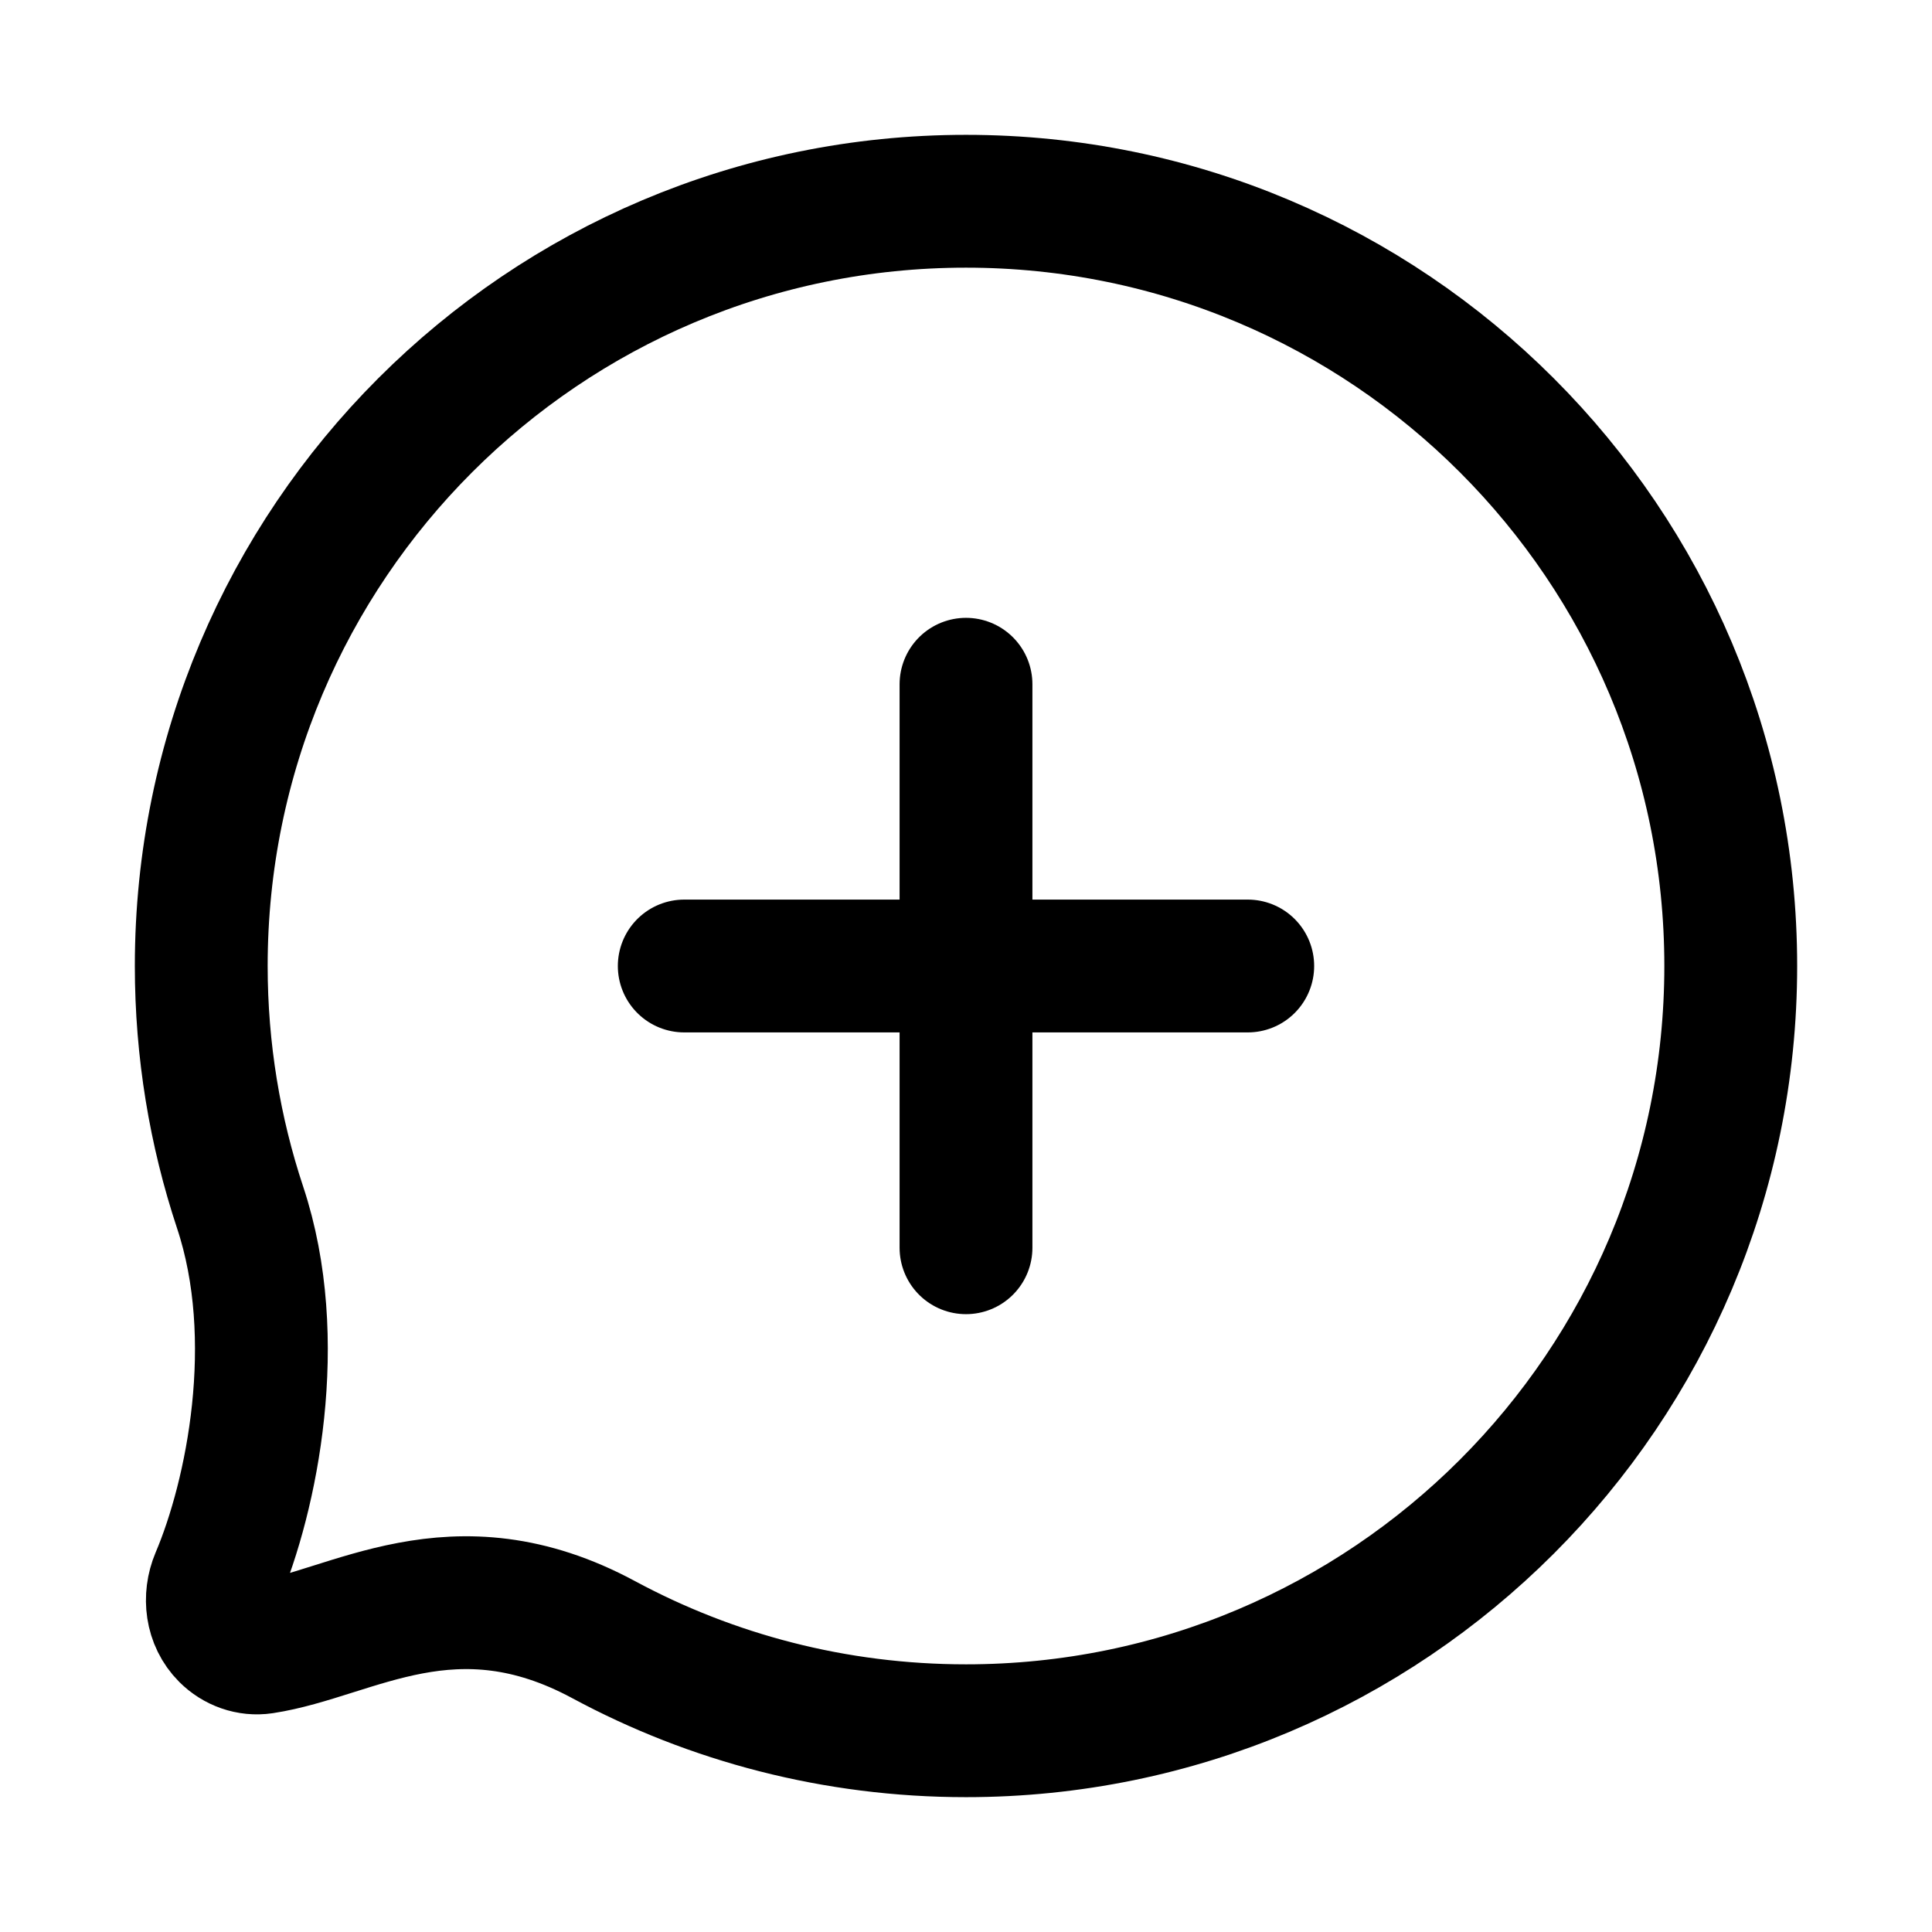
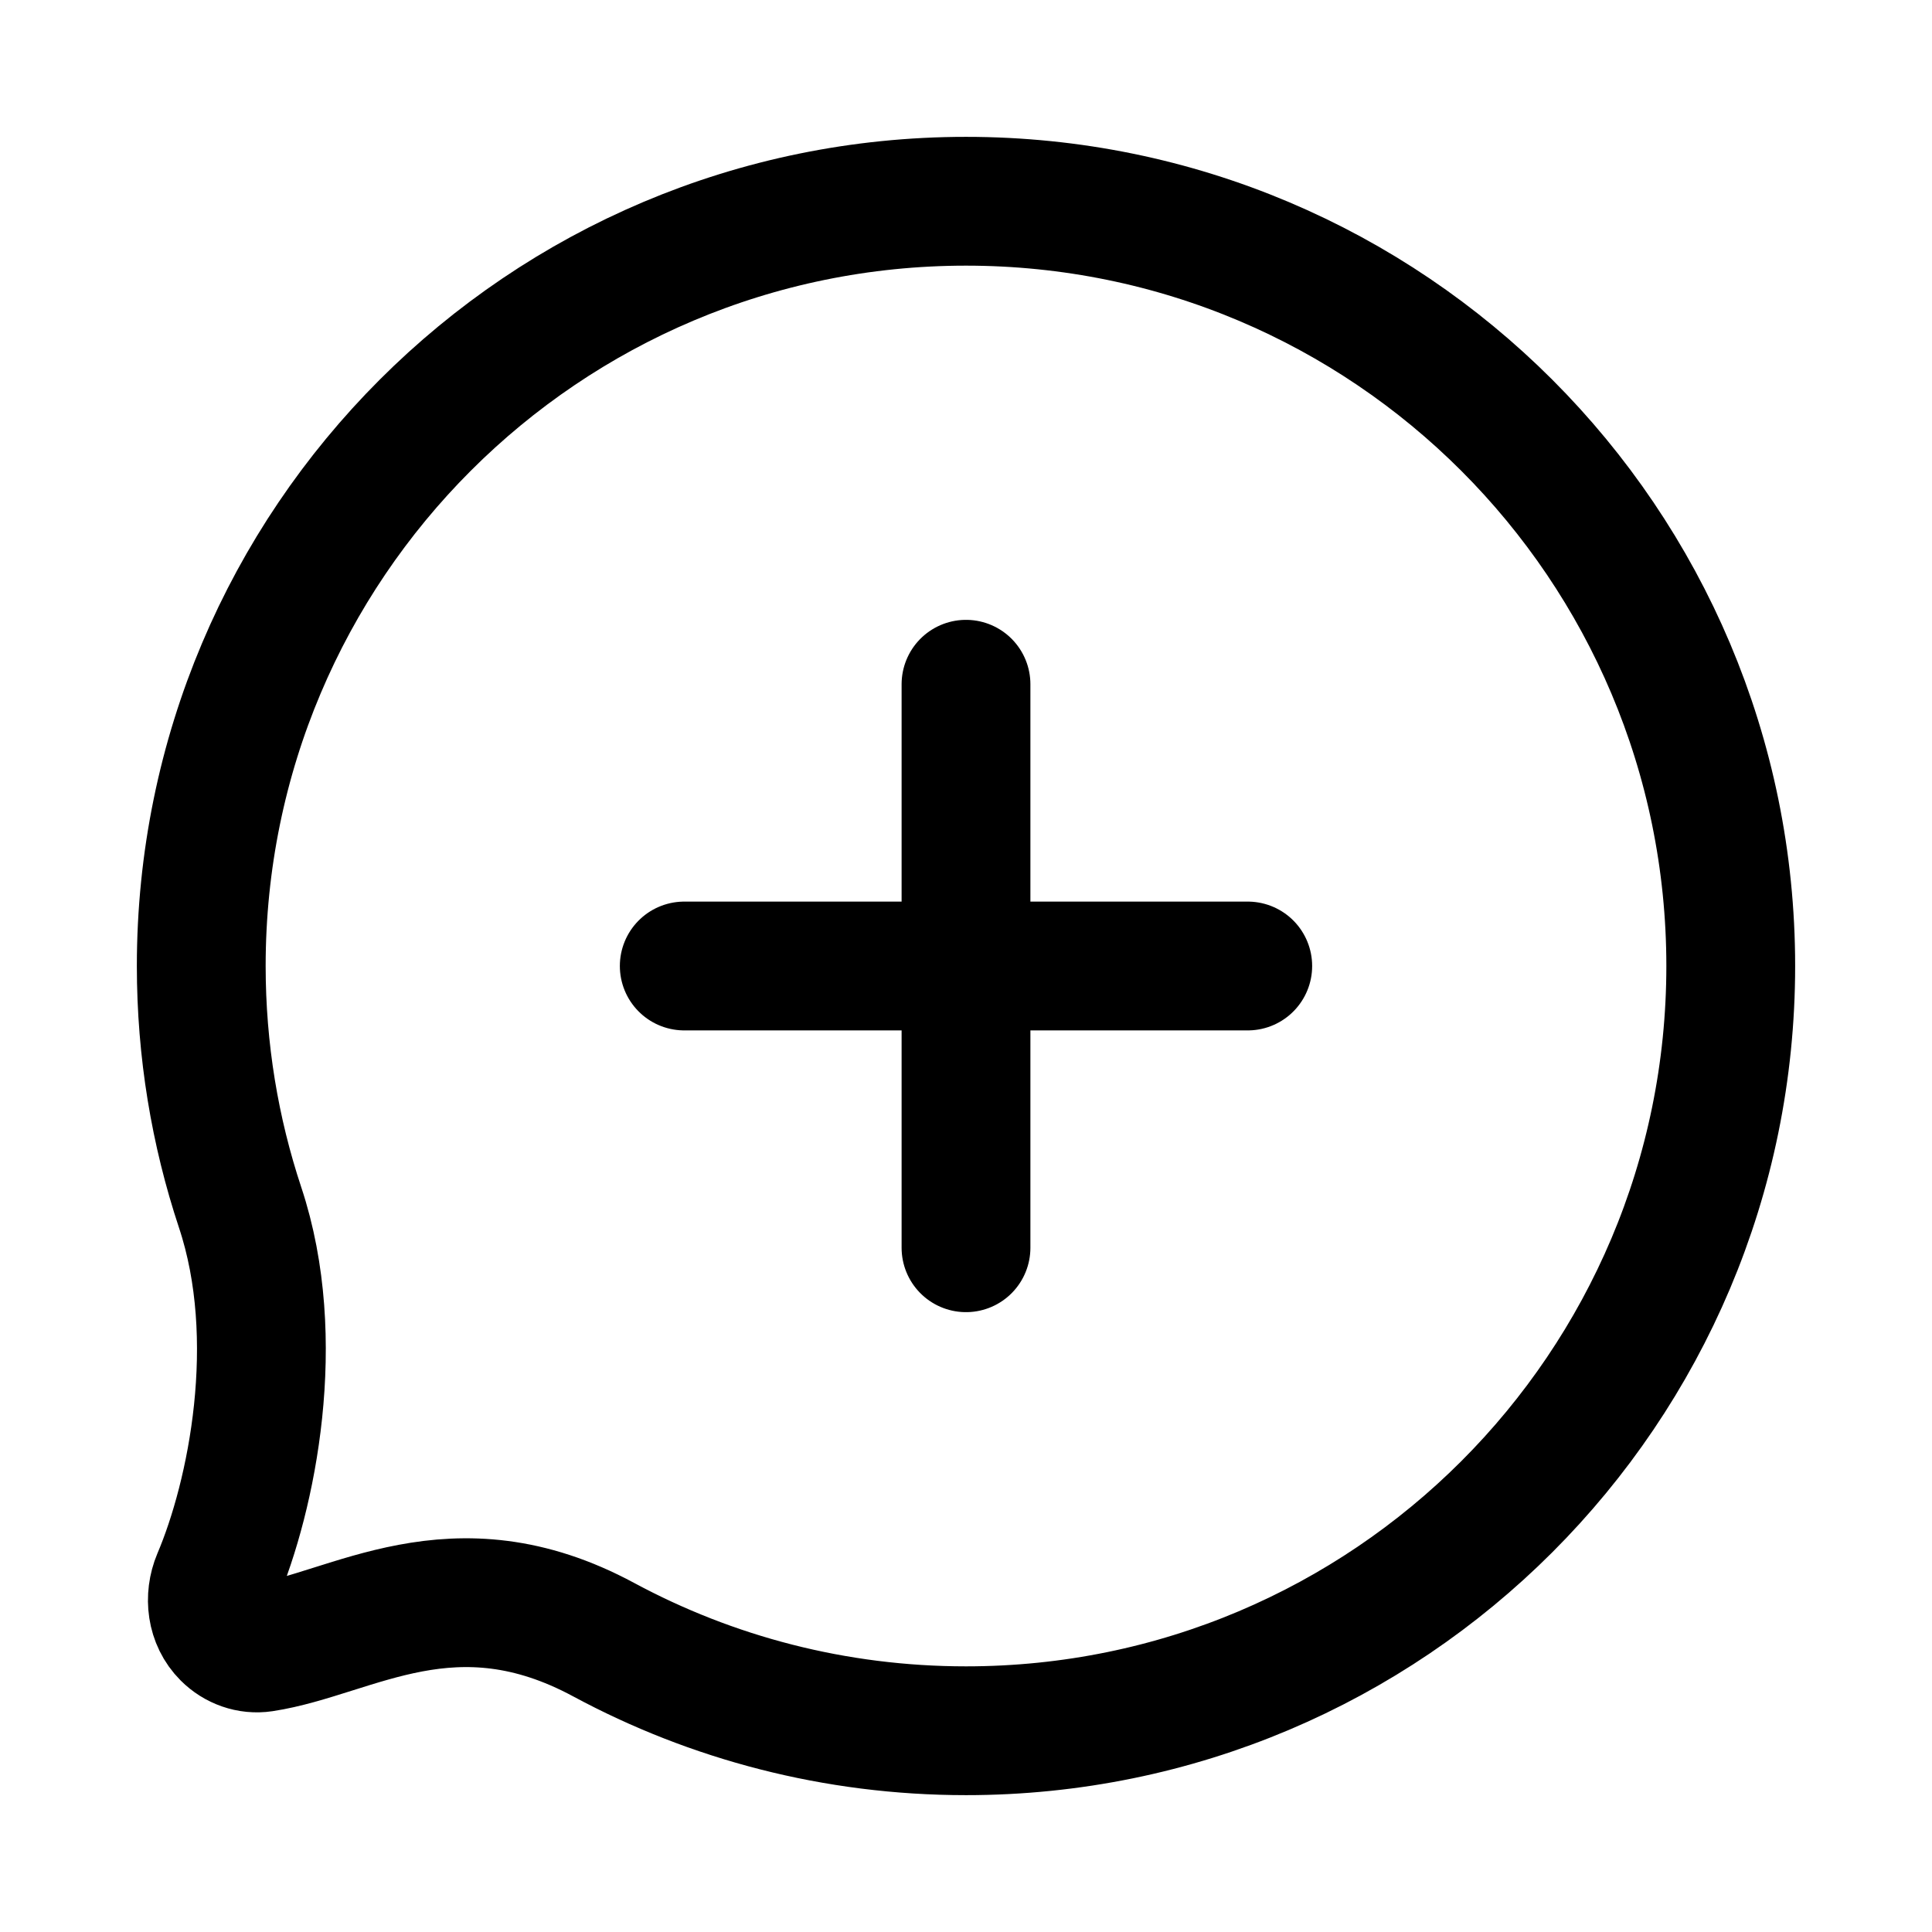
<svg xmlns="http://www.w3.org/2000/svg" width="24" height="24" viewBox="0 0 24 24" fill="none">
-   <path d="M15.5 12H12M12 12H8.5M12 12V8.5M12 12V15.5M21.5 12C21.5 17.247 17.247 21.5 12 21.5C10.372 21.5 8.839 21.09 7.5 20.369C5.632 19.362 4.375 20.298 3.266 20.466C3.098 20.491 2.93 20.43 2.81 20.31C2.627 20.127 2.593 19.845 2.693 19.607C3.129 18.582 3.528 16.638 2.983 15C2.67 14.057 2.5 13.048 2.5 12C2.5 6.753 6.753 2.5 12 2.5C17.247 2.5 21.5 6.753 21.5 12Z" stroke-width="1.65" stroke-linecap="round" stroke-linejoin="round" stroke="currentColor" />
+   <path d="M15.5 12H12M12 12H8.5M12 12V8.5M12 12V15.5M21.5 12C21.5 17.247 17.247 21.5 12 21.5C10.372 21.5 8.839 21.09 7.5 20.369C5.632 19.362 4.375 20.298 3.266 20.466C3.098 20.491 2.93 20.43 2.81 20.31C2.627 20.127 2.593 19.845 2.693 19.607C3.129 18.582 3.528 16.638 2.983 15C2.67 14.057 2.5 13.048 2.5 12C2.5 6.753 6.753 2.5 12 2.5C17.247 2.5 21.5 6.753 21.5 12Z" stroke-width="1.6" stroke-linecap="round" stroke-linejoin="round" stroke="currentColor" />
</svg>
